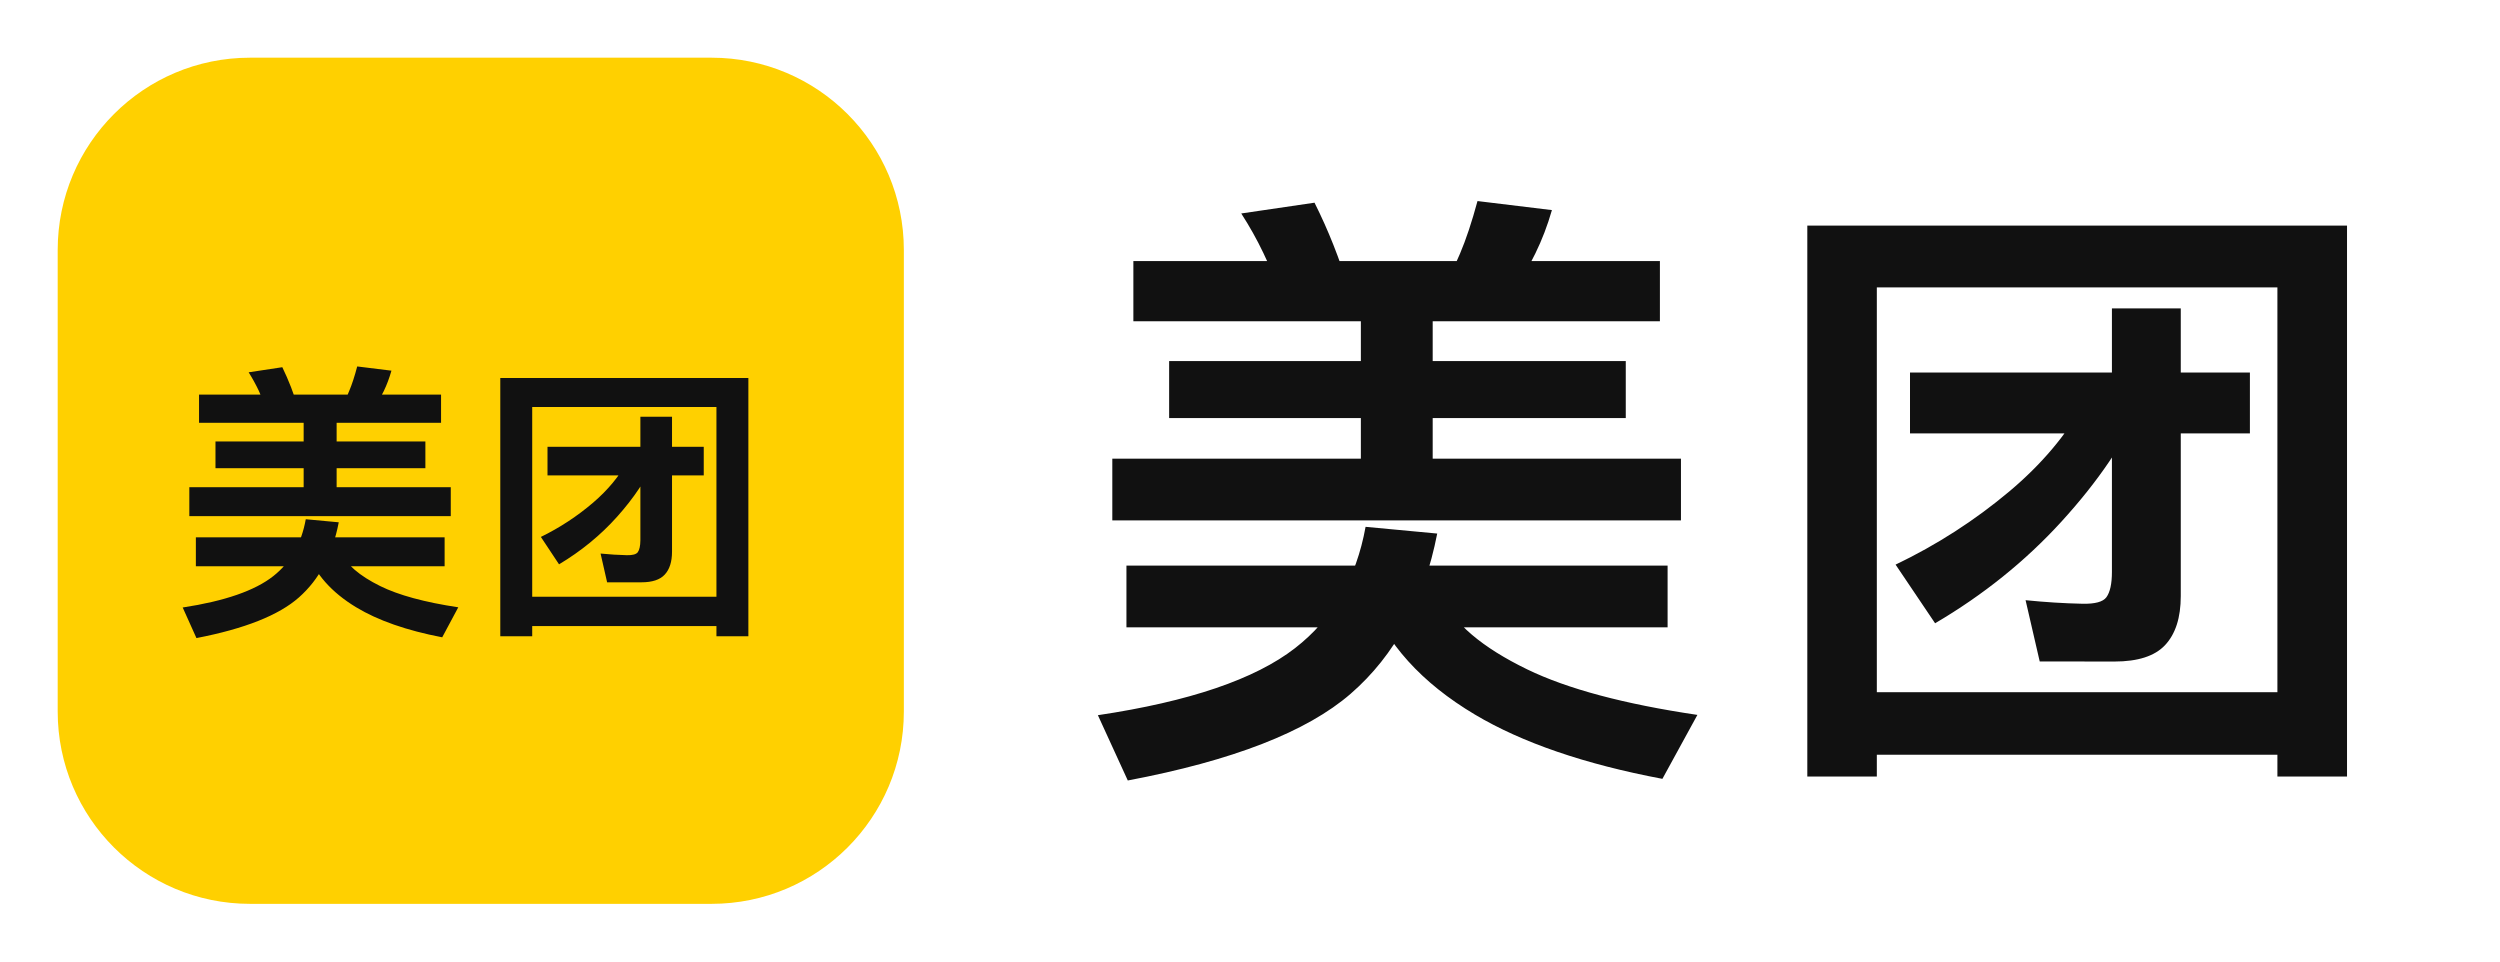
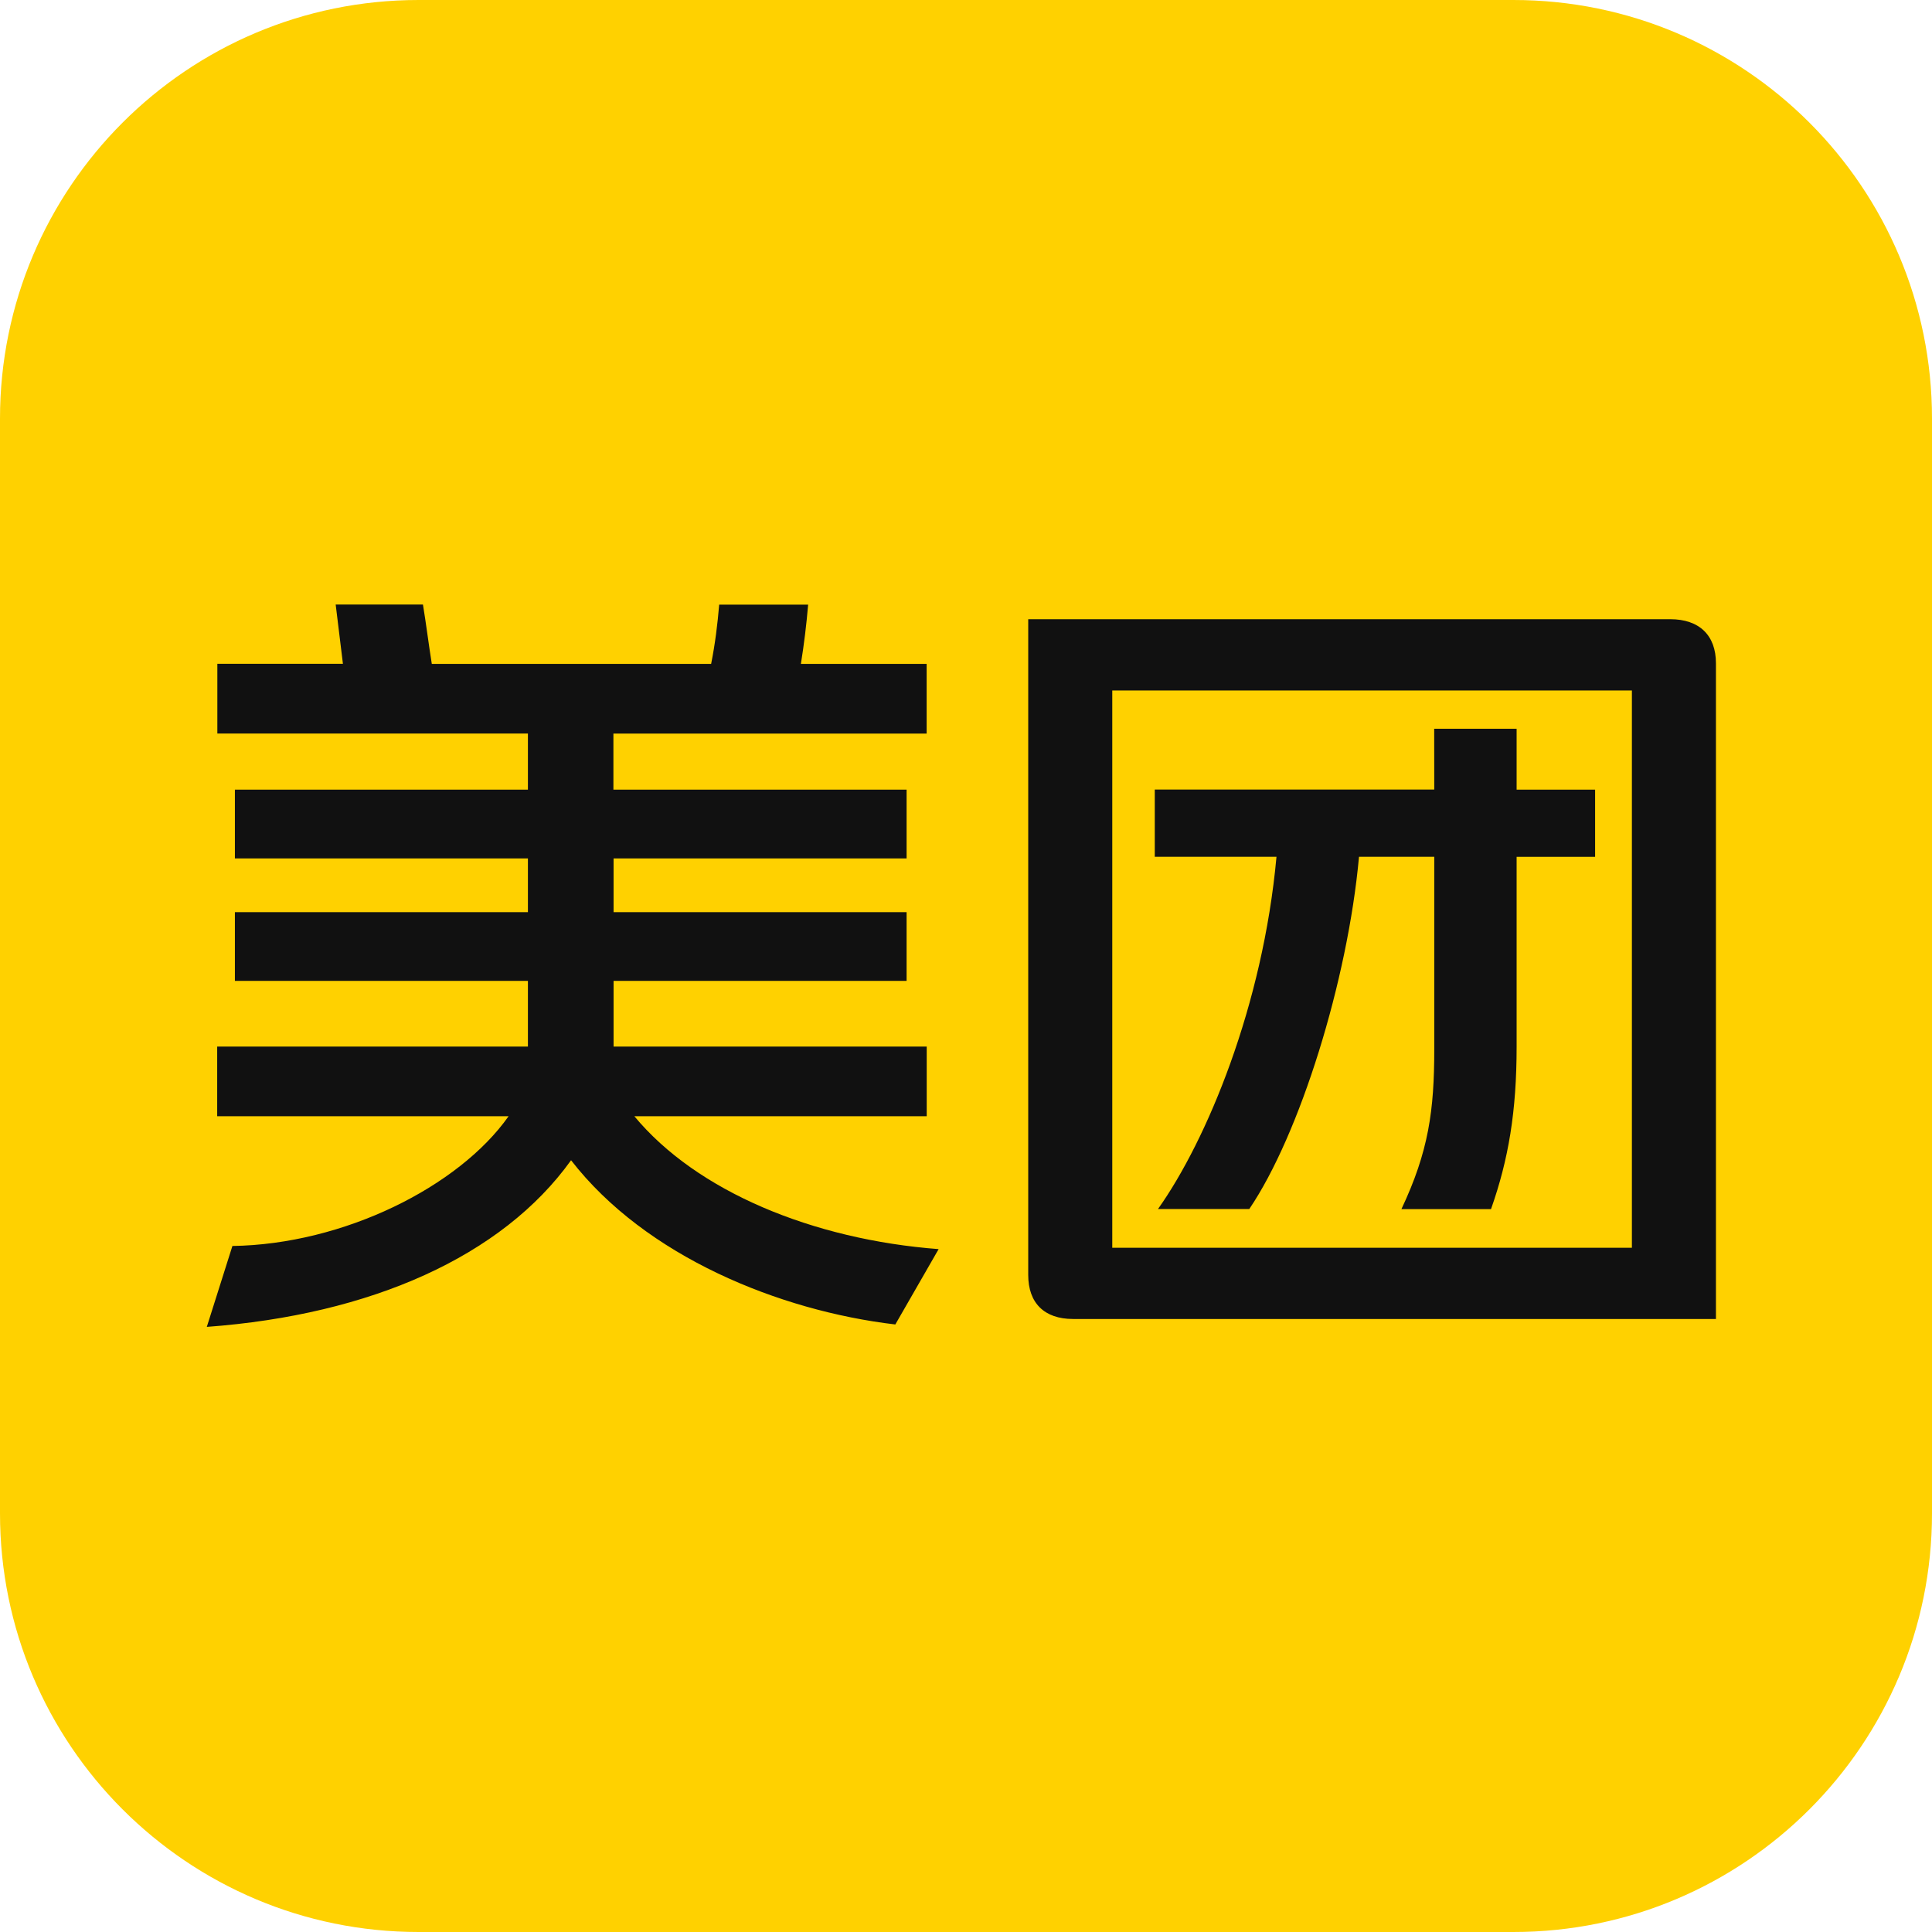
- <svg xmlns="http://www.w3.org/2000/svg" viewBox="0 0 260 100">
-   <rect x="6" y="6" width="88" height="88" rx="20" fill="#FFD000" />
-   <path fill="#111111" d="M46.24 55.88Q46.24 55.88 46.24 58.89Q39.77 58.89 33.31 58.89Q26.84 58.89 20.37 58.89Q20.37 58.89 20.37 55.88Q26.84 55.88 33.31 55.88Q39.77 55.88 46.24 55.88ZM37.03 63.15Q33.20 60.83 31.93 57.39Q31.93 57.39 32.39 57.39Q32.39 57.39 35.43 57.39Q36.28 59.34 39.54 60.95Q42.41 62.37 47.66 63.16Q47.66 63.16 45.99 66.28Q40.43 65.21 37.03 63.15ZM31.80 54.00Q31.80 54.00 35.23 54.32Q34.27 59.32 31.09 62.13Q27.95 64.91 20.43 66.36Q20.43 66.36 19.00 63.18Q25.56 62.18 28.43 59.91Q31.13 57.77 31.80 54.00ZM45.87 41.04Q45.87 41.04 45.87 43.97Q39.58 43.97 33.29 43.97Q26.99 43.97 20.70 43.97Q20.70 43.97 20.70 41.04Q26.99 41.04 33.29 41.04Q39.58 41.04 45.87 41.04ZM46.88 50.67Q46.88 50.67 46.88 53.68Q40.09 53.68 33.29 53.68Q26.49 53.68 19.69 53.68Q19.69 53.68 19.69 50.67Q26.49 50.67 33.29 50.67Q40.09 50.67 46.88 50.67ZM44.24 45.91Q44.24 45.91 44.24 48.69Q38.78 48.69 33.32 48.69Q27.87 48.69 22.41 48.69Q22.41 48.69 22.41 45.91Q27.87 45.91 33.32 45.91Q38.78 45.91 44.24 45.91ZM31.58 42.51Q31.58 42.51 31.97 42.51Q31.97 42.51 35.01 42.51Q35.01 44.92 35.01 47.35Q35.01 49.76 35.01 52.18Q35.01 52.18 31.58 52.18Q31.58 49.76 31.58 47.35Q31.58 44.92 31.58 42.51ZM25.86 38.72Q25.86 38.72 29.36 38.19Q29.86 39.22 30.26 40.25Q30.68 41.33 31.03 42.51Q31.03 42.51 27.67 42.51Q27.34 41.56 26.91 40.63Q26.45 39.66 25.86 38.72ZM36.31 40.68Q36.75 39.64 37.15 38.11Q37.15 38.11 40.71 38.55Q40.39 39.68 39.92 40.66Q39.51 41.51 38.90 42.51Q38.90 42.51 35.50 42.51Q35.94 41.58 36.31 40.68ZM52.03 39.31Q52.03 39.31 52.40 39.31Q52.40 39.31 55.35 39.31Q55.35 46.02 55.35 52.74Q55.35 59.45 55.35 66.17Q55.35 66.17 52.03 66.17Q52.03 59.45 52.03 52.74Q52.03 46.02 52.03 39.31ZM74.51 39.31Q74.51 39.31 77.32 39.31Q77.32 39.31 77.83 39.31Q77.83 46.02 77.83 52.74Q77.83 59.45 77.83 66.17Q77.83 66.17 74.51 66.17Q74.51 59.45 74.51 52.74Q74.51 46.02 74.51 39.31ZM76.17 39.31Q76.17 39.31 76.17 42.33Q76.17 42.33 53.69 42.33Q53.69 42.33 53.69 39.31Q53.69 39.31 76.17 39.31ZM76.17 62.06Q76.17 62.06 76.17 65.11Q76.17 65.11 53.69 65.11Q53.69 65.11 53.69 62.06Q53.69 62.06 76.17 62.06ZM73.19 46.47Q73.19 46.47 73.19 49.44Q69.13 49.44 65.06 49.44Q61.00 49.44 56.94 49.44Q56.94 49.44 56.94 46.47Q61.00 46.47 65.06 46.47Q69.13 46.47 73.19 46.47ZM69.89 57.37Q69.89 58.95 69.13 59.76Q68.39 60.56 66.71 60.56Q64.96 60.57 63.14 60.56Q63.14 60.56 62.46 57.57Q63.88 57.71 65.19 57.74Q66.08 57.76 66.33 57.43Q66.59 57.06 66.60 56.19Q66.60 56.19 66.60 43.34Q66.60 43.34 69.89 43.34Q69.89 43.34 69.89 57.37ZM65.26 47.95Q65.26 47.95 67.72 47.95Q67.72 47.95 68.02 47.95Q66.83 50.78 64.17 53.75Q61.60 56.62 58.14 58.69Q58.14 58.69 56.25 55.84Q59.20 54.40 61.69 52.27Q64.00 50.29 65.26 47.95Z" />
-   <path fill="#111111" d="M173.43 58.82Q173.43 58.82 173.43 65.24Q159.36 65.24 145.29 65.24Q131.22 65.24 117.15 65.24Q117.15 65.24 117.15 58.82Q131.22 58.82 145.29 58.82Q159.36 58.82 173.43 58.82ZM153.40 74.32Q145.06 69.36 142.30 62.03Q142.30 62.03 143.30 62.03Q143.30 62.03 149.92 62.03Q151.77 66.19 158.84 69.62Q165.11 72.66 176.53 74.35Q176.53 74.35 172.89 81.00Q160.78 78.71 153.40 74.32ZM142.02 54.79Q142.02 54.79 149.47 55.49Q147.39 66.14 140.47 72.15Q133.64 78.08 117.29 81.17Q117.29 81.17 114.18 74.38Q128.45 72.25 134.68 67.41Q140.57 62.84 142.02 54.79ZM172.63 27.15Q172.63 27.15 172.63 33.41Q158.94 33.41 145.25 33.41Q131.56 33.41 117.87 33.41Q117.87 33.41 117.87 27.15Q131.56 27.15 145.25 27.15Q158.94 27.15 172.63 27.15ZM174.82 47.70Q174.82 47.70 174.82 54.12Q160.04 54.12 145.25 54.12Q130.47 54.12 115.68 54.12Q115.68 54.12 115.68 47.70Q130.47 47.70 145.25 47.70Q160.04 47.70 174.82 47.70ZM169.08 37.55Q169.08 37.55 169.08 43.48Q157.21 43.48 145.33 43.48Q133.46 43.48 121.59 43.48Q121.59 43.48 121.59 37.55Q133.46 37.55 145.33 37.55Q157.21 37.55 169.08 37.55ZM141.53 30.28Q141.53 30.28 142.39 30.28Q142.39 30.28 149.00 30.28Q149.00 35.44 149.00 40.61Q149.00 45.75 149.00 50.91Q149.00 50.91 141.53 50.91Q141.53 45.75 141.53 40.61Q141.53 35.44 141.53 30.28ZM129.09 22.20Q129.09 22.20 136.71 21.08Q137.80 23.26 138.67 25.46Q139.59 27.78 140.35 30.28Q140.35 30.28 133.03 30.28Q132.32 28.25 131.38 26.29Q130.38 24.20 129.09 22.20ZM151.84 26.38Q152.78 24.17 153.66 20.91Q153.66 20.91 161.40 21.85Q160.71 24.25 159.68 26.35Q158.79 28.16 157.46 30.28Q157.46 30.28 150.06 30.28Q151.02 28.30 151.84 26.38ZM187.96 23.46Q187.96 23.46 188.78 23.46Q188.78 23.46 195.19 23.46Q195.19 37.79 195.19 52.11Q195.19 66.43 195.19 80.76Q195.19 80.76 187.96 80.76Q187.96 66.43 187.96 52.11Q187.96 37.79 187.96 23.46ZM236.85 23.46Q236.85 23.46 242.97 23.46Q242.97 23.46 244.09 23.46Q244.09 37.79 244.09 52.11Q244.09 66.43 244.09 80.76Q244.09 80.76 236.85 80.76Q236.85 66.43 236.85 52.11Q236.85 37.79 236.85 23.46ZM240.47 23.46Q240.47 23.46 240.47 29.89Q240.47 29.89 191.57 29.89Q191.57 29.89 191.57 23.46Q191.57 23.46 240.47 23.46ZM240.47 71.99Q240.47 71.99 240.47 78.49Q240.47 78.49 191.57 78.49Q191.57 78.49 191.57 71.99Q191.57 71.99 240.47 71.99ZM233.99 38.74Q233.99 38.74 233.99 45.07Q225.15 45.06 216.31 45.07Q207.48 45.07 198.64 45.07Q198.64 45.07 198.64 38.74Q207.48 38.74 216.31 38.74Q225.15 38.74 233.99 38.74ZM226.80 61.99Q226.80 65.36 225.16 67.10Q223.56 68.80 219.90 68.80Q216.08 68.81 212.13 68.79Q212.13 68.79 210.66 62.42Q213.73 62.73 216.58 62.79Q218.53 62.83 219.06 62.12Q219.64 61.33 219.64 59.48Q219.64 59.48 219.64 32.07Q219.64 32.07 226.80 32.07Q226.80 32.07 226.80 61.99ZM216.74 41.90Q216.74 41.90 222.10 41.90Q222.10 41.90 222.74 41.90Q220.16 47.93 214.37 54.27Q208.77 60.40 201.25 64.82Q201.25 64.82 197.14 58.72Q203.56 55.65 208.98 51.10Q214.00 46.88 216.74 41.90Z" />
+ <svg xmlns="http://www.w3.org/2000/svg" role="img" viewBox="0 0 24 24">
+   <rect width="24" height="24" rx="5.2" fill="#FFD100" />
+   <path fill="#111111" d="M4.17 7.51h1.084c.04.24.07.488.11.737h3.47c.05-.25.08-.497.1-.736h1.105a9.849 9.85 0 0 1-.09.736h1.562v.866H7.62v.696h3.642v.855h-3.64v.667h3.64v.854h-3.64v.816h3.89v.865H7.88c.775.935 2.218 1.532 3.78 1.651l-.538.936c-1.442-.17-3.103-.846-4.028-2.04-.856 1.194-2.487 1.92-4.525 2.07l.318-1.005c1.382-.02 2.814-.736 3.431-1.612h-3.62v-.865h3.86v-.816h-3.64v-.854h3.64v-.667h-3.64v-.855h3.64v-.697H2.7v-.866h1.56zm8.603.182h7.976c.358 0 .567.198.567.547v8.146H13.33c-.358 0-.557-.199-.557-.547zm1.044.885V15.5h6.455V8.577Zm3.999.476h1.024v.756h.975v.835h-.975V13c0 .806-.1 1.402-.318 2.02h-1.113c.338-.717.408-1.224.408-1.99v-2.387h-.935c-.14 1.541-.736 3.451-1.363 4.376h-1.134c.607-.855 1.303-2.526 1.472-4.376h-1.512v-.835h3.472z" />
</svg>
